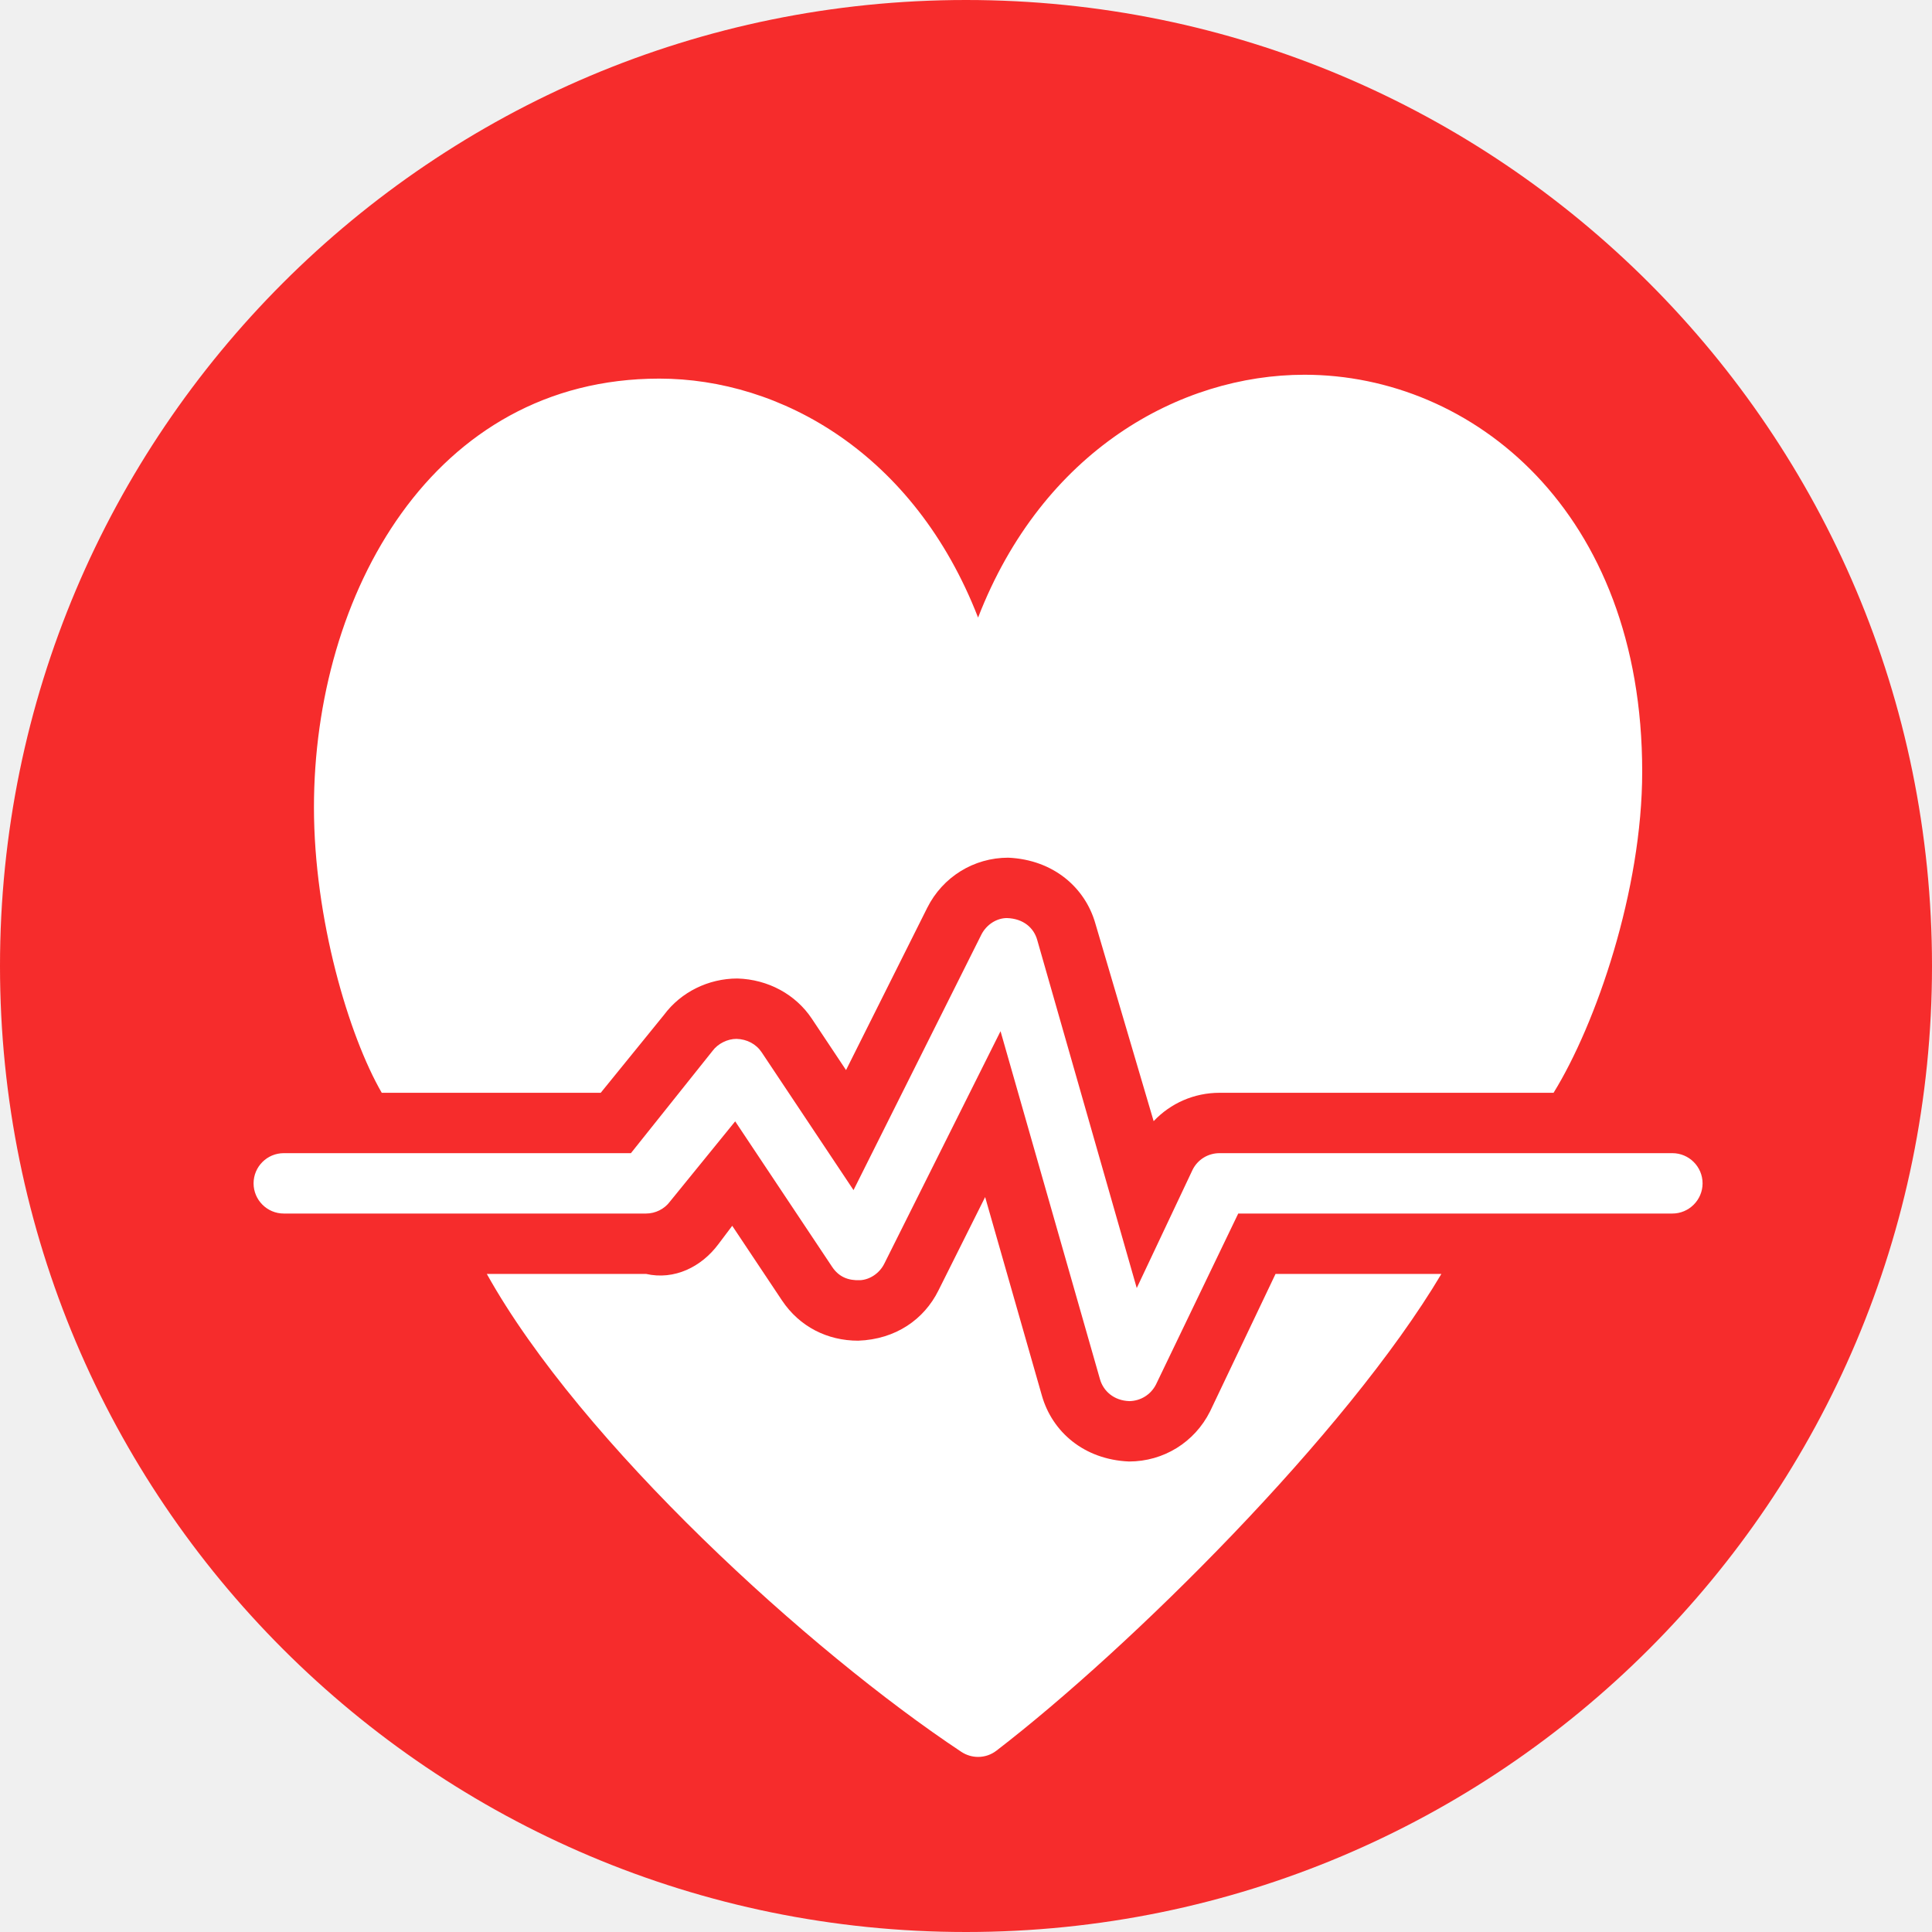
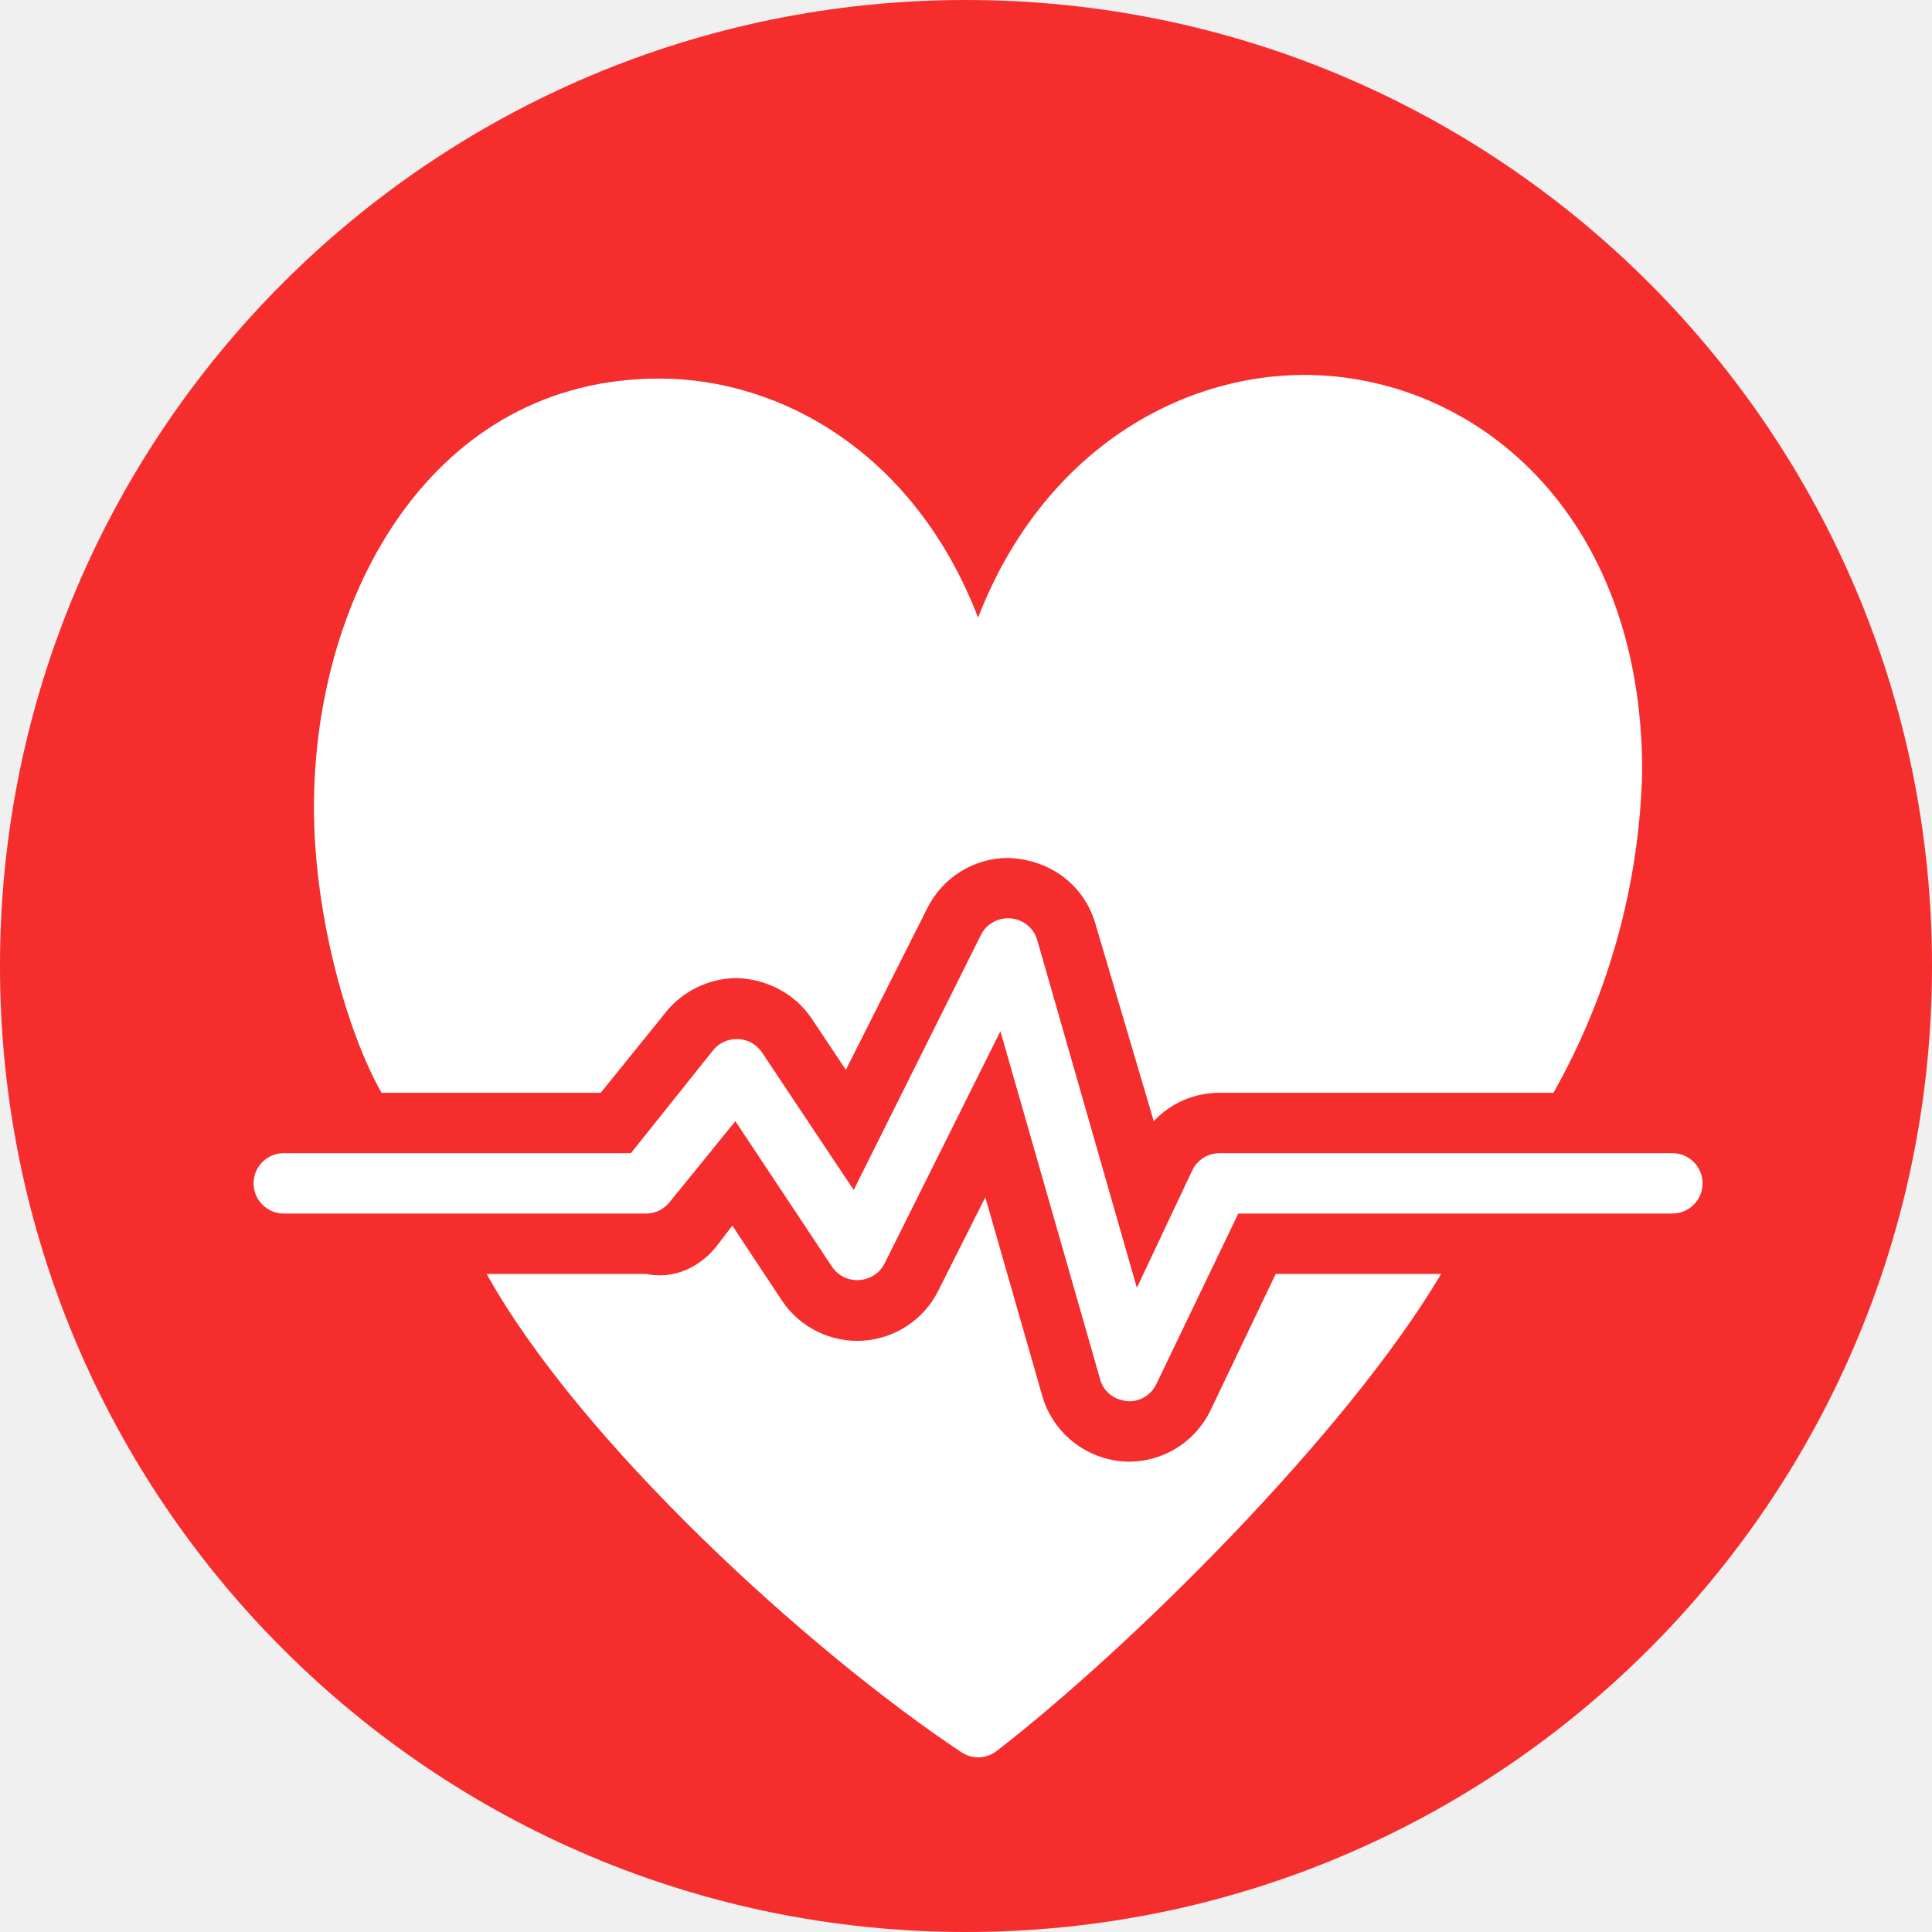
- <svg xmlns="http://www.w3.org/2000/svg" width="32" height="32" viewBox="0 0 32 32">
+ <svg xmlns="http://www.w3.org/2000/svg" viewBox="0 0 32 32">
  <g fill="none" fill-rule="evenodd">
-     <circle cx="16" cy="16" r="16" fill="#F62C2C" />
+     <circle cx="16" cy="16" r="16" fill="#F52D2D" />
    <g fill="#FFFFFF" transform="translate(4 6)">
-       <path d="M16.042 17.378C15.785 17.89 15.271 18.207 14.7 18.207 13.95 18.175 13.428 17.712 13.258 17.119L12.317 13.827 11.542 15.377C11.306 15.851 10.838 16.184 10.214 16.206 9.705 16.206 9.244 15.976 8.952 15.539L8.128 14.303 7.899 14.607C7.619 14.983 7.171 15.207 6.7 15.1L4.063 15.1C5.623 17.899 9.414 21.352 11.924 23.017 12.008 23.072 12.104 23.1 12.2 23.1 12.309 23.1 12.416 23.065 12.506 22.995 14.704 21.306 18.298 17.752 19.874 15.1L17.127 15.1 16.042 17.378zM2.323 12.1L5.95 12.1 7 10.807C7.279 10.432 7.733 10.207 8.214 10.207 8.723 10.222 9.18 10.471 9.448 10.875L10.013 11.724 11.358 9.036C11.614 8.525 12.128 8.206 12.7 8.206 13.453 8.24 13.974 8.706 14.142 9.294L15.108 12.57C15.388 12.273 15.778 12.1 16.2 12.1L21.732 12.1C22.435 10.962 23.2 8.746 23.2 6.781 23.2 2.465 20.387.207 17.607.207 15.544.207 13.271 1.466 12.2 4.229 11.145 1.51 8.93.271 6.92.271 3.165.271 1.2 3.844 1.2 7.372 1.2 9.219 1.777 11.156 2.323 12.1" />
-       <path d="M23.7,13.1 L16.2,13.1 C16.009,13.1 15.838,13.205 15.753,13.375 L14.828,15.334 L13.18,9.57 C13.124,9.369 12.952,9.215 12.678,9.206 C12.509,9.206 12.338,9.313 12.253,9.483 L10.137,13.712 L8.616,11.43 C8.525,11.293 8.373,11.212 8.199,11.207 C8.051,11.207 7.892,11.284 7.802,11.406 L6.45,13.1 L0.7,13.1 C0.424,13.1 0.2,13.324 0.2,13.6 C0.2,13.875 0.424,14.1 0.7,14.1 L6.7,14.1 C6.856,14.1 7.006,14.025 7.098,13.9 L8.177,12.573 L9.784,14.985 C9.896,15.152 10.052,15.212 10.248,15.204 C10.408,15.195 10.568,15.089 10.647,14.93 L12.572,11.08 L14.219,16.844 C14.274,17.038 14.446,17.198 14.706,17.207 C14.893,17.204 15.062,17.099 15.147,16.931 L16.509,14.1 L23.7,14.1 C23.975,14.1 24.2,13.875 24.2,13.6 C24.2,13.324 23.975,13.1 23.7,13.1" />
+       <path d="M16.04 17.38a1.5 1.5 0 0 1-1.34.83 1.51 1.51 0 0 1-1.44-1.1l-.94-3.28-.78 1.55a1.5 1.5 0 0 1-2.59.16l-.82-1.24-.23.3c-.28.38-.73.6-1.2.5H4.06c1.56 2.8 5.35 6.25 7.86 7.92a.5.5 0 0 0 .59-.02c2.2-1.7 5.79-5.25 7.36-7.9h-2.74l-1.09 2.28zM2.32 12.1h3.63L7 10.8c.28-.37.73-.6 1.21-.6.51.02.97.27 1.24.68l.56.84 1.35-2.68a1.5 1.5 0 0 1 1.34-.83c.75.03 1.27.5 1.44 1.08l.97 3.28c.28-.3.67-.47 1.09-.47h5.53a11.4 11.4 0 0 0 1.47-5.32c0-4.32-2.81-6.57-5.6-6.57-2.06 0-4.33 1.26-5.4 4.02C11.15 1.5 8.93.27 6.92.27 3.17.27 1.2 3.84 1.2 7.37c0 1.85.58 3.79 1.12 4.73" />
+       <path d="M23.7 13.1h-7.5a.5.5 0 0 0-.45.28l-.92 1.95-1.65-5.76a.5.5 0 0 0-.5-.36.5.5 0 0 0-.43.27l-2.11 4.23-1.52-2.28a.5.5 0 0 0-.42-.22.5.5 0 0 0-.4.2L6.45 13.1H.7a.5.5 0 0 0 0 1h6a.5.5 0 0 0 .4-.2l1.08-1.33 1.6 2.41a.5.5 0 0 0 .47.22.5.5 0 0 0 .4-.27l1.92-3.85 1.65 5.76c.05.2.23.36.49.37a.5.5 0 0 0 .44-.28l1.36-2.83h7.19a.5.5 0 0 0 0-1" />
    </g>
  </g>
</svg>
